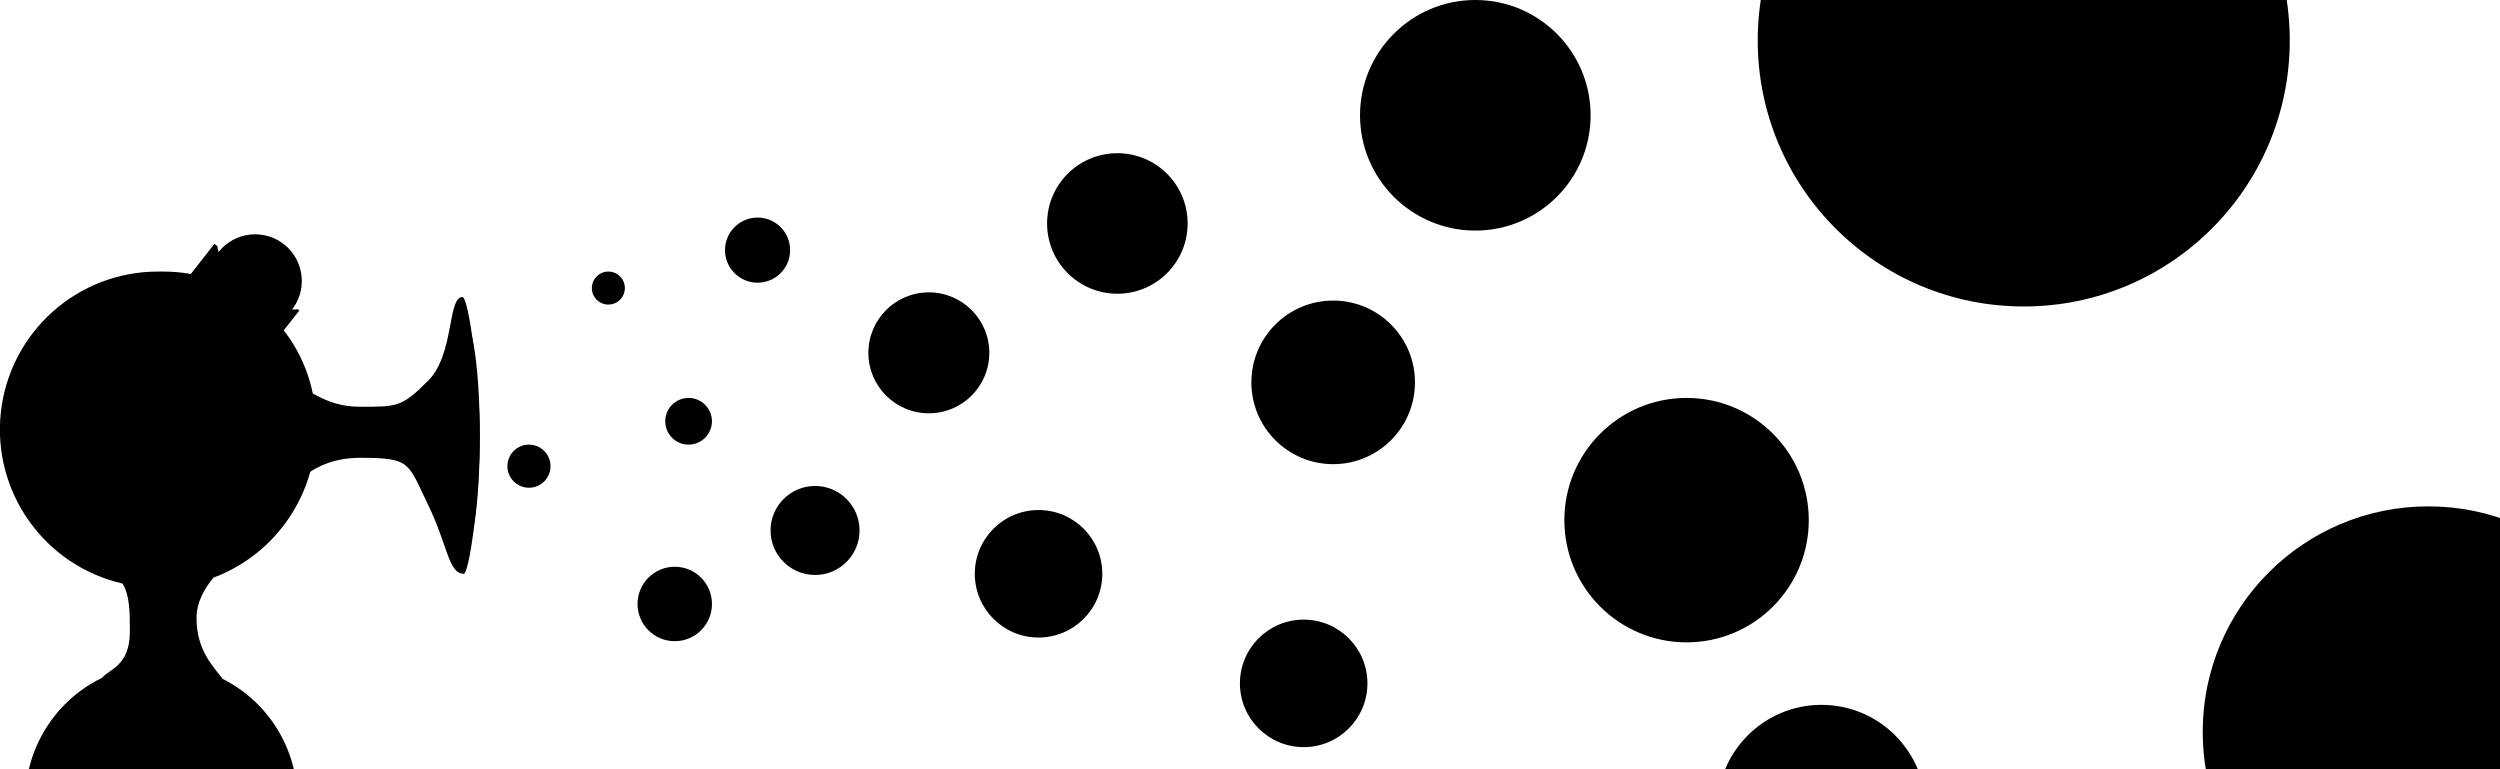
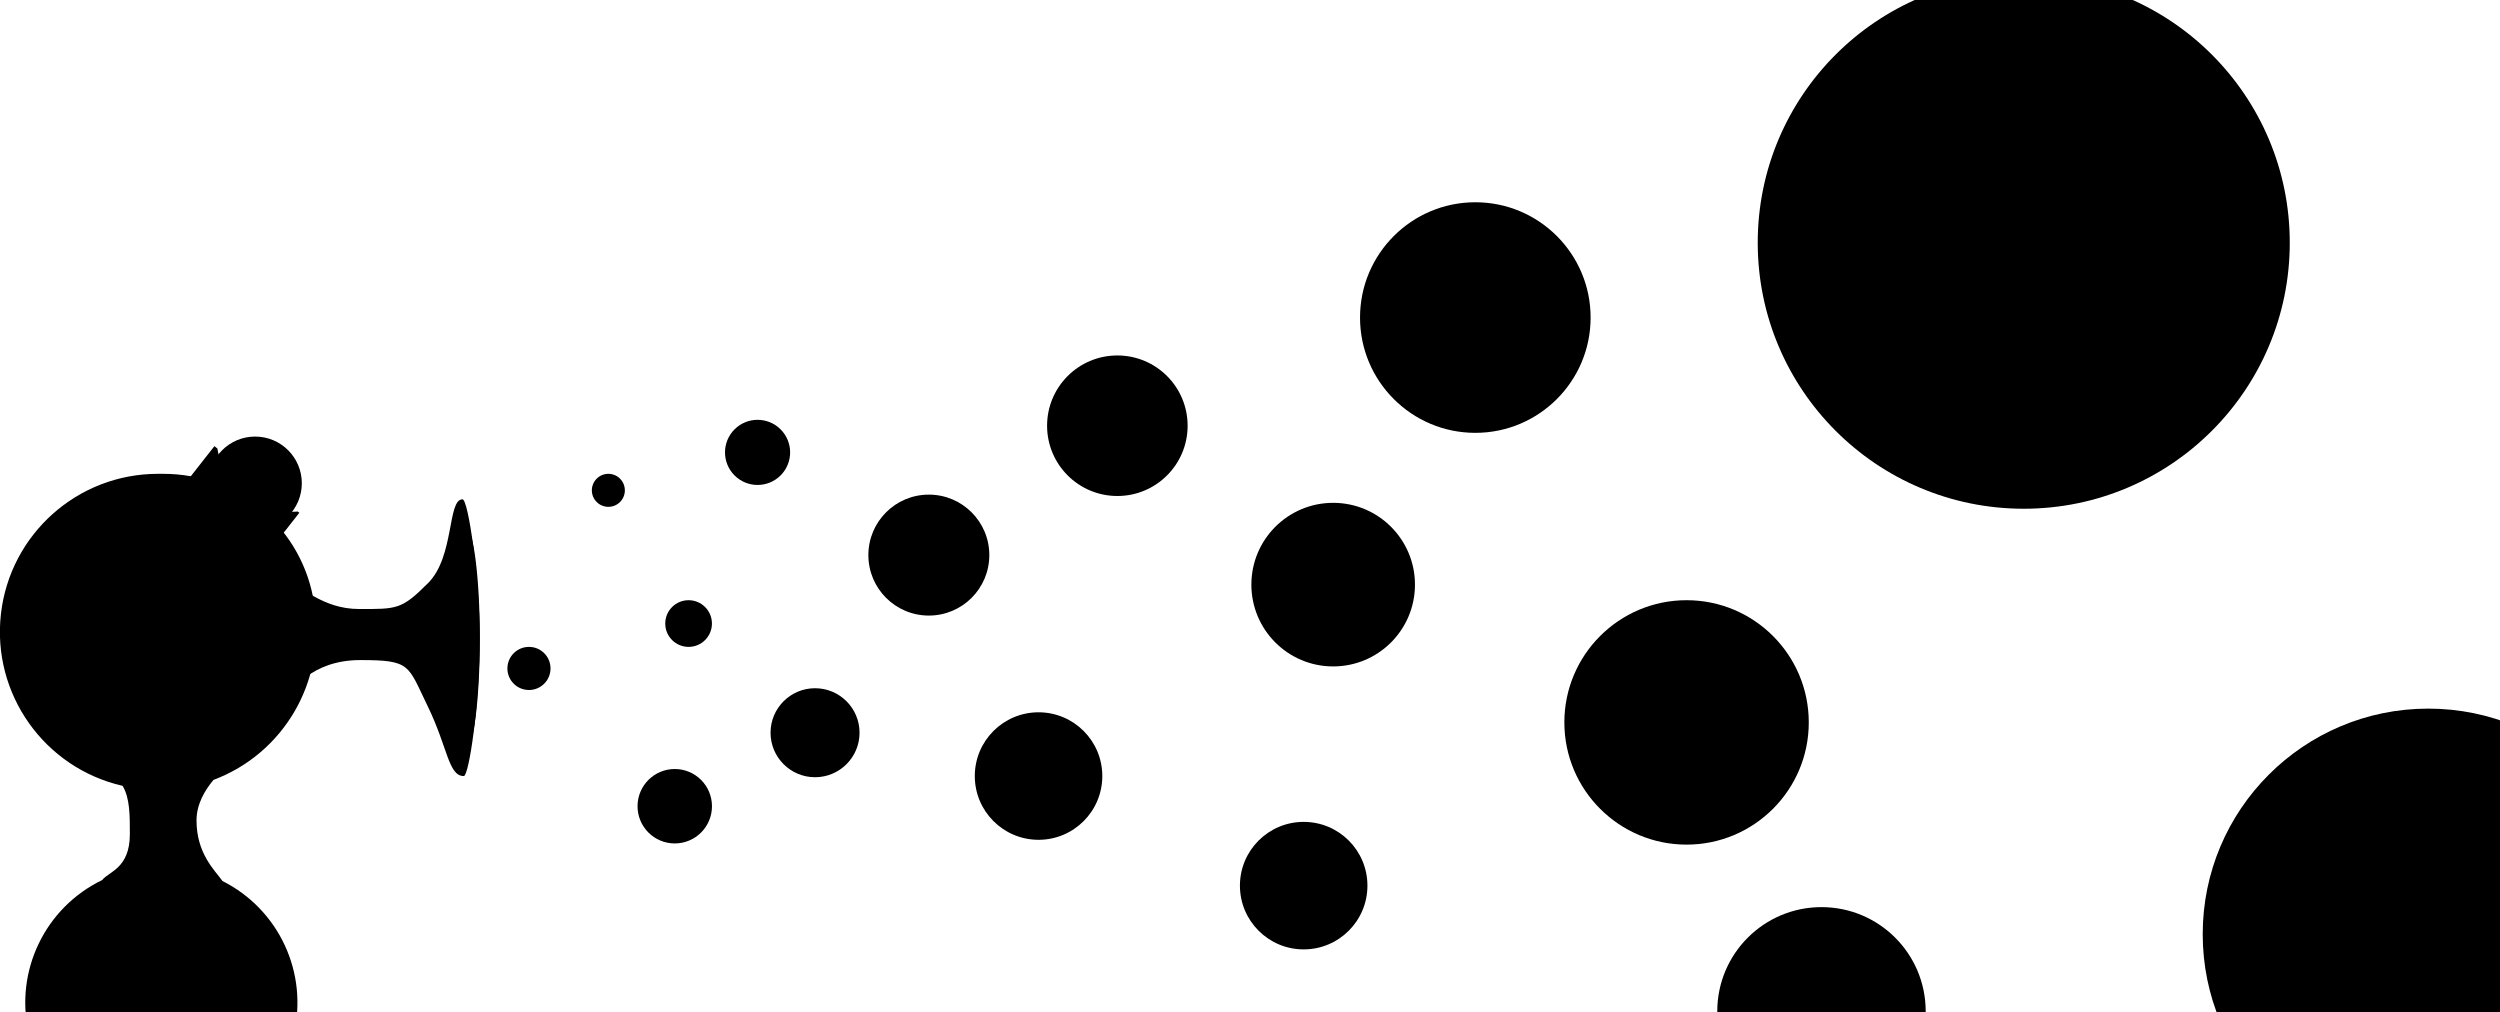
- <svg xmlns="http://www.w3.org/2000/svg" aria-labelledby="title desc" class="blog-character header-svg" role="img" viewBox="0 0 618 190">
+ <svg xmlns="http://www.w3.org/2000/svg" aria-labelledby="title desc" class="blog-character header-svg" role="img" viewBox="0 -50 618 250">
  <path class="bc-body bc-main" d="M55,167.79c-2-2.77-6.42-6.83-6.42-15,0-4,2.07-7.47,4.2-10a39.1,39.1,0,0,0,24.88-42.59c0-.63,0-1,0-1A37.66,37.66,0,0,0,40.4,67.13l-.67,0-.67,0a39.06,39.06,0,0,0-8.76,77.13c1.82,3,1.8,7.31,1.8,11.91,0,8.54-5.22,9.25-6.84,11.38a33.64,33.64,0,1,0,29.74.24Z" />
  <path class="bc-mouth bc-main" d="M71.17,120.85c1.25.43,5.33-7.68,17.89-7.68s11.7,1.19,16.68,11.43,5.09,17.24,8.91,17.24c1.26,0,3.94-17.6,3.94-34.32,0-14.25-2.81-34.09-4.26-34.09-3.76,0-1.95,14.15-8.51,20.71s-7.65,6.41-17,6.41-13.93-5.91-17.61-6Z" />
  <ellipse class="bc-inner-mouth bc-main" cx="114.94" cy="107.84" rx="3.67" ry="27.84" />
  <circle class="bc-eye-white bc-main" cx="63.07" cy="69.46" r="11.54" />
  <path class="bc-eyelid bc-main" d="M60.74,72.65a18.59,18.59,0,0,1-7-11.78L53,60.29,39.06,78.06l21,16.46L74,76.75l-.38-.3A18.58,18.58,0,0,1,60.74,72.65Z" />
  <circle class="bc-eyeball bc-main" cx="68" cy="68" r="5.77" />
  <circle class="bc-glare bc-main" cx="69" cy="67" r="1.3" />
  <circle class="bc-bubble" cx="170.22" cy="104.14" r="5.77" />
  <circle class="bc-bubble" cx="201.48" cy="131.13" r="11" />
  <circle class="bc-bubble" cx="130.76" cy="115.24" r="5.33" />
  <circle class="bc-bubble" cx="150.39" cy="71.21" r="4.08" transform="translate(-6.31 127.2) rotate(-45)" />
  <circle class="bc-bubble" cx="276.21" cy="55.24" r="17.37" />
  <circle class="bc-bubble" cx="166.8" cy="149.3" r="9.2" />
  <circle class="bc-bubble" cx="187.27" cy="61.83" r="8.05" transform="translate(11.13 150.53) rotate(-45)" />
  <circle class="bc-bubble" cx="256.73" cy="141.84" r="15.76" />
  <circle class="bc-bubble" cx="229.61" cy="87.22" r="14.95" />
  <circle class="bc-bubble" cx="364.7" cy="28.5" r="28.5" />
  <circle class="bc-bubble" cx="329.56" cy="94.52" r="20.22" />
  <circle class="bc-bubble" cx="322.27" cy="168.93" r="15.76" />
  <circle class="bc-bubble" cx="416.92" cy="128.58" r="30.21" />
  <circle class="bc-bubble" cx="450.27" cy="200" r="25.76" />
  <circle class="bc-bubble" cx="500.27" cy="10" r="65.76" />
  <circle class="bc-bubble" cx="600.27" cy="180.93" r="55.76" />
</svg>
